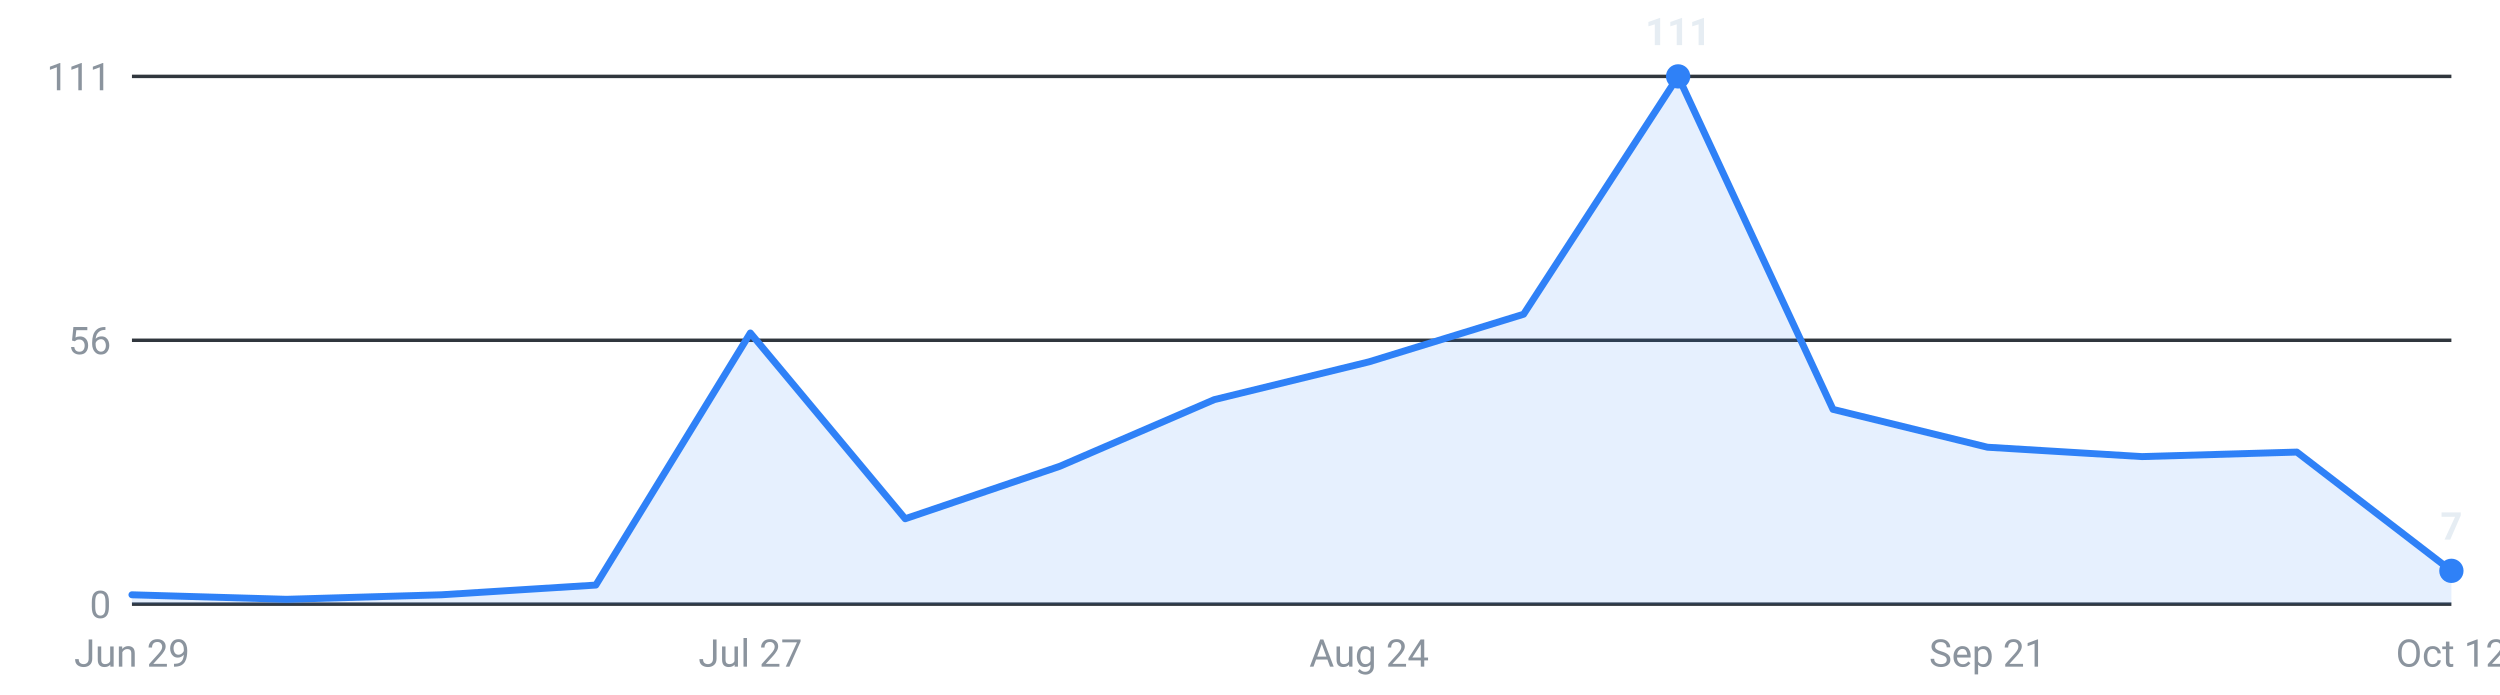
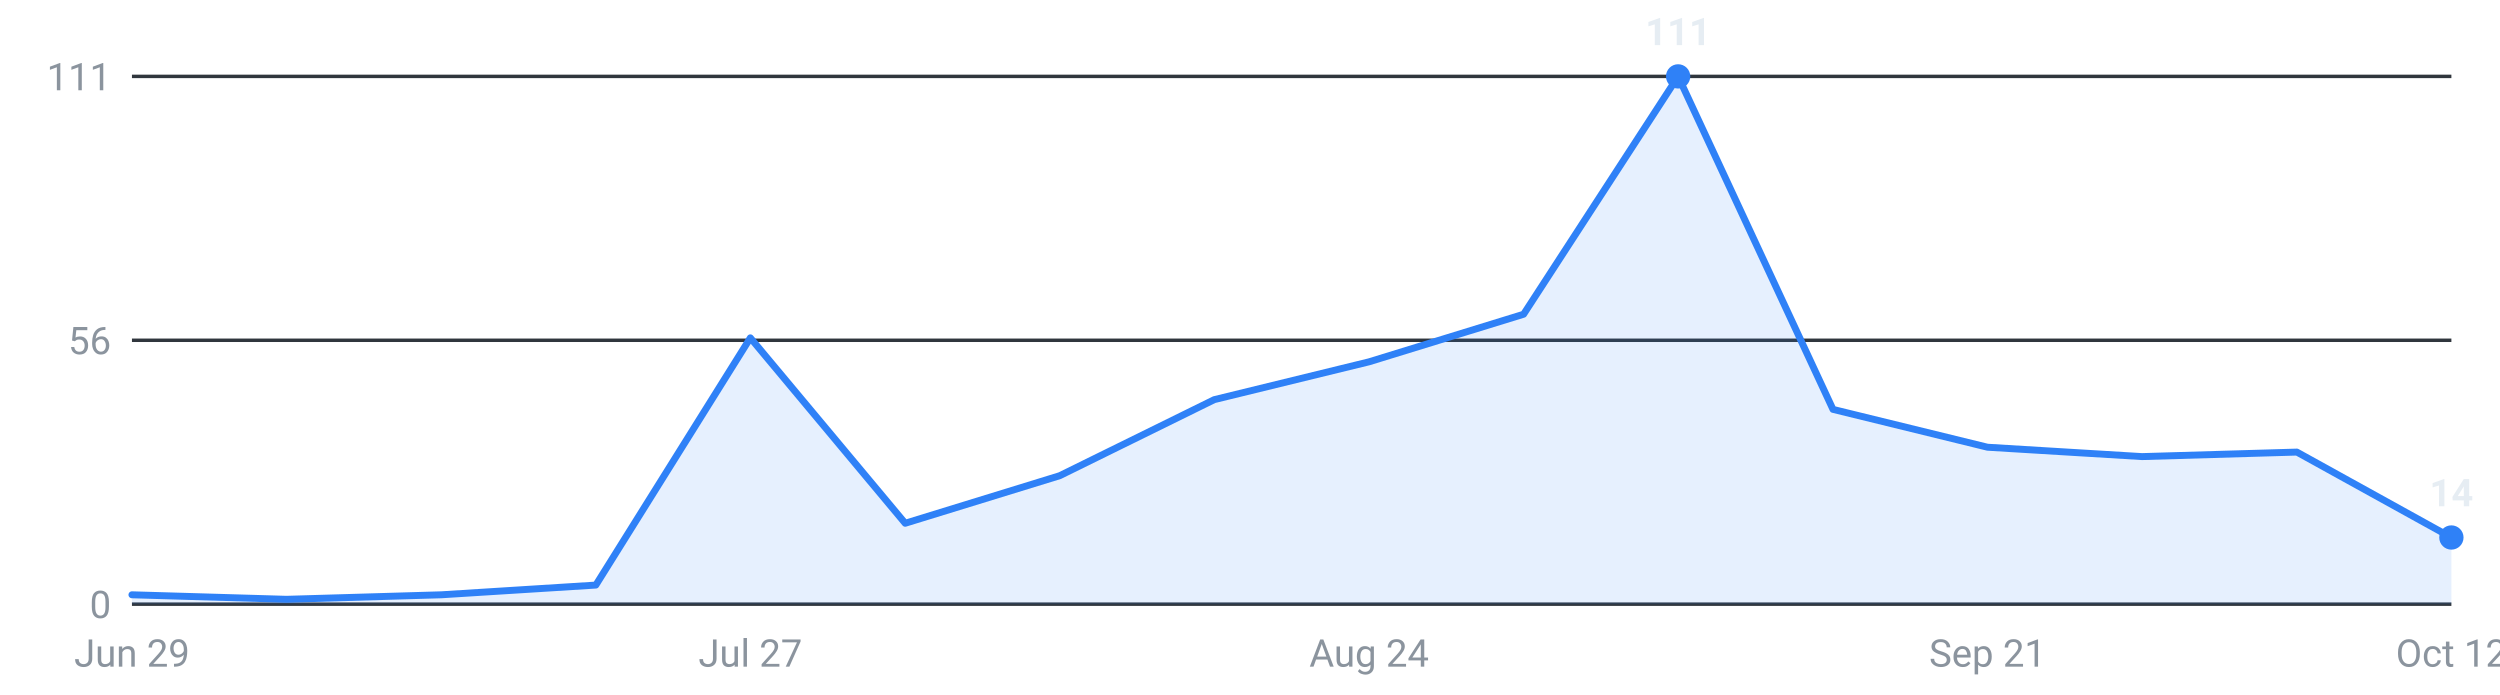
<svg xmlns="http://www.w3.org/2000/svg" viewBox="0 0 720 200" width="720" height="200" role="img" aria-label="Internships posted per week, last 16 weeks">
  <g font-family="-apple-system,Segoe UI,Roboto,sans-serif" font-size="11">
    <line x1="38" y1="174.0" x2="706" y2="174.0" stroke="#30363d" stroke-width="1" />
    <text x="32" y="178.0" text-anchor="end" fill="#8b949e">0</text>
    <line x1="38" y1="98.0" x2="706" y2="98.0" stroke="#30363d" stroke-width="1" />
    <text x="32" y="102.0" text-anchor="end" fill="#8b949e">56</text>
    <line x1="38" y1="22.0" x2="706" y2="22.0" stroke="#30363d" stroke-width="1" />
    <text x="32" y="26.0" text-anchor="end" fill="#8b949e">111</text>
-     <path d="M38.0,174 L38.0,171.3 L82.5,172.6 L127.1,171.3 L171.6,168.5 L216.1,95.9 L260.7,149.4 L305.2,134.3 L349.7,115.1 L394.3,104.2 L438.8,90.5 L483.3,22.0 L527.9,117.9 L572.4,128.8 L616.9,131.5 L661.5,130.2 L706.0,164.4 L706.0,174 Z" fill="#2f81f7" fill-opacity="0.12" />
-     <polyline points="38.0,171.3 82.5,172.6 127.1,171.3 171.6,168.5 216.1,95.9 260.7,149.4 305.2,134.3 349.7,115.1 394.3,104.2 438.8,90.5 483.3,22.0 527.9,117.9 572.4,128.8 616.9,131.5 661.5,130.2 706.0,164.4" fill="none" stroke="#2f81f7" stroke-width="2" stroke-linejoin="round" stroke-linecap="round" />
+     <path d="M38.0,174 L38.0,171.3 L82.5,172.6 L127.1,171.3 L171.6,168.5 L216.1,97.3 L260.7,150.7 L305.2,137.0 L349.7,115.1 L394.3,104.2 L438.8,90.5 L483.3,22.0 L527.9,117.9 L572.4,128.8 L616.9,131.5 L661.5,130.2 L706.0,154.8 L706.0,174 Z" fill="#2f81f7" fill-opacity="0.12" />
+     <polyline points="38.0,171.3 82.5,172.6 127.1,171.3 171.6,168.5 216.1,97.3 260.7,150.7 305.2,137.0 349.7,115.1 394.3,104.2 438.8,90.5 483.3,22.0 527.9,117.9 572.4,128.8 616.9,131.5 661.5,130.2 706.0,154.8" fill="none" stroke="#2f81f7" stroke-width="2" stroke-linejoin="round" stroke-linecap="round" />
    <circle cx="483.3" cy="22.0" r="3.5" fill="#2f81f7" />
    <text x="483.3" y="13.0" text-anchor="middle" fill="#e6edf3" font-weight="600">111</text>
-     <circle cx="706.0" cy="164.4" r="3.5" fill="#2f81f7" />
-     <text x="706.0" y="155.4" text-anchor="middle" fill="#e6edf3" font-weight="600">7</text>
+     <circle cx="706.0" cy="154.8" r="3.5" fill="#2f81f7" />
+     <text x="706.0" y="145.8" text-anchor="middle" fill="#e6edf3" font-weight="600">14</text>
    <text x="38.0" y="192" text-anchor="middle" fill="#8b949e">Jun 29</text>
    <text x="216.1" y="192" text-anchor="middle" fill="#8b949e">Jul 27</text>
    <text x="394.3" y="192" text-anchor="middle" fill="#8b949e">Aug 24</text>
    <text x="572.4" y="192" text-anchor="middle" fill="#8b949e">Sep 21</text>
    <text x="706.0" y="192" text-anchor="middle" fill="#8b949e">Oct 12</text>
  </g>
</svg>
